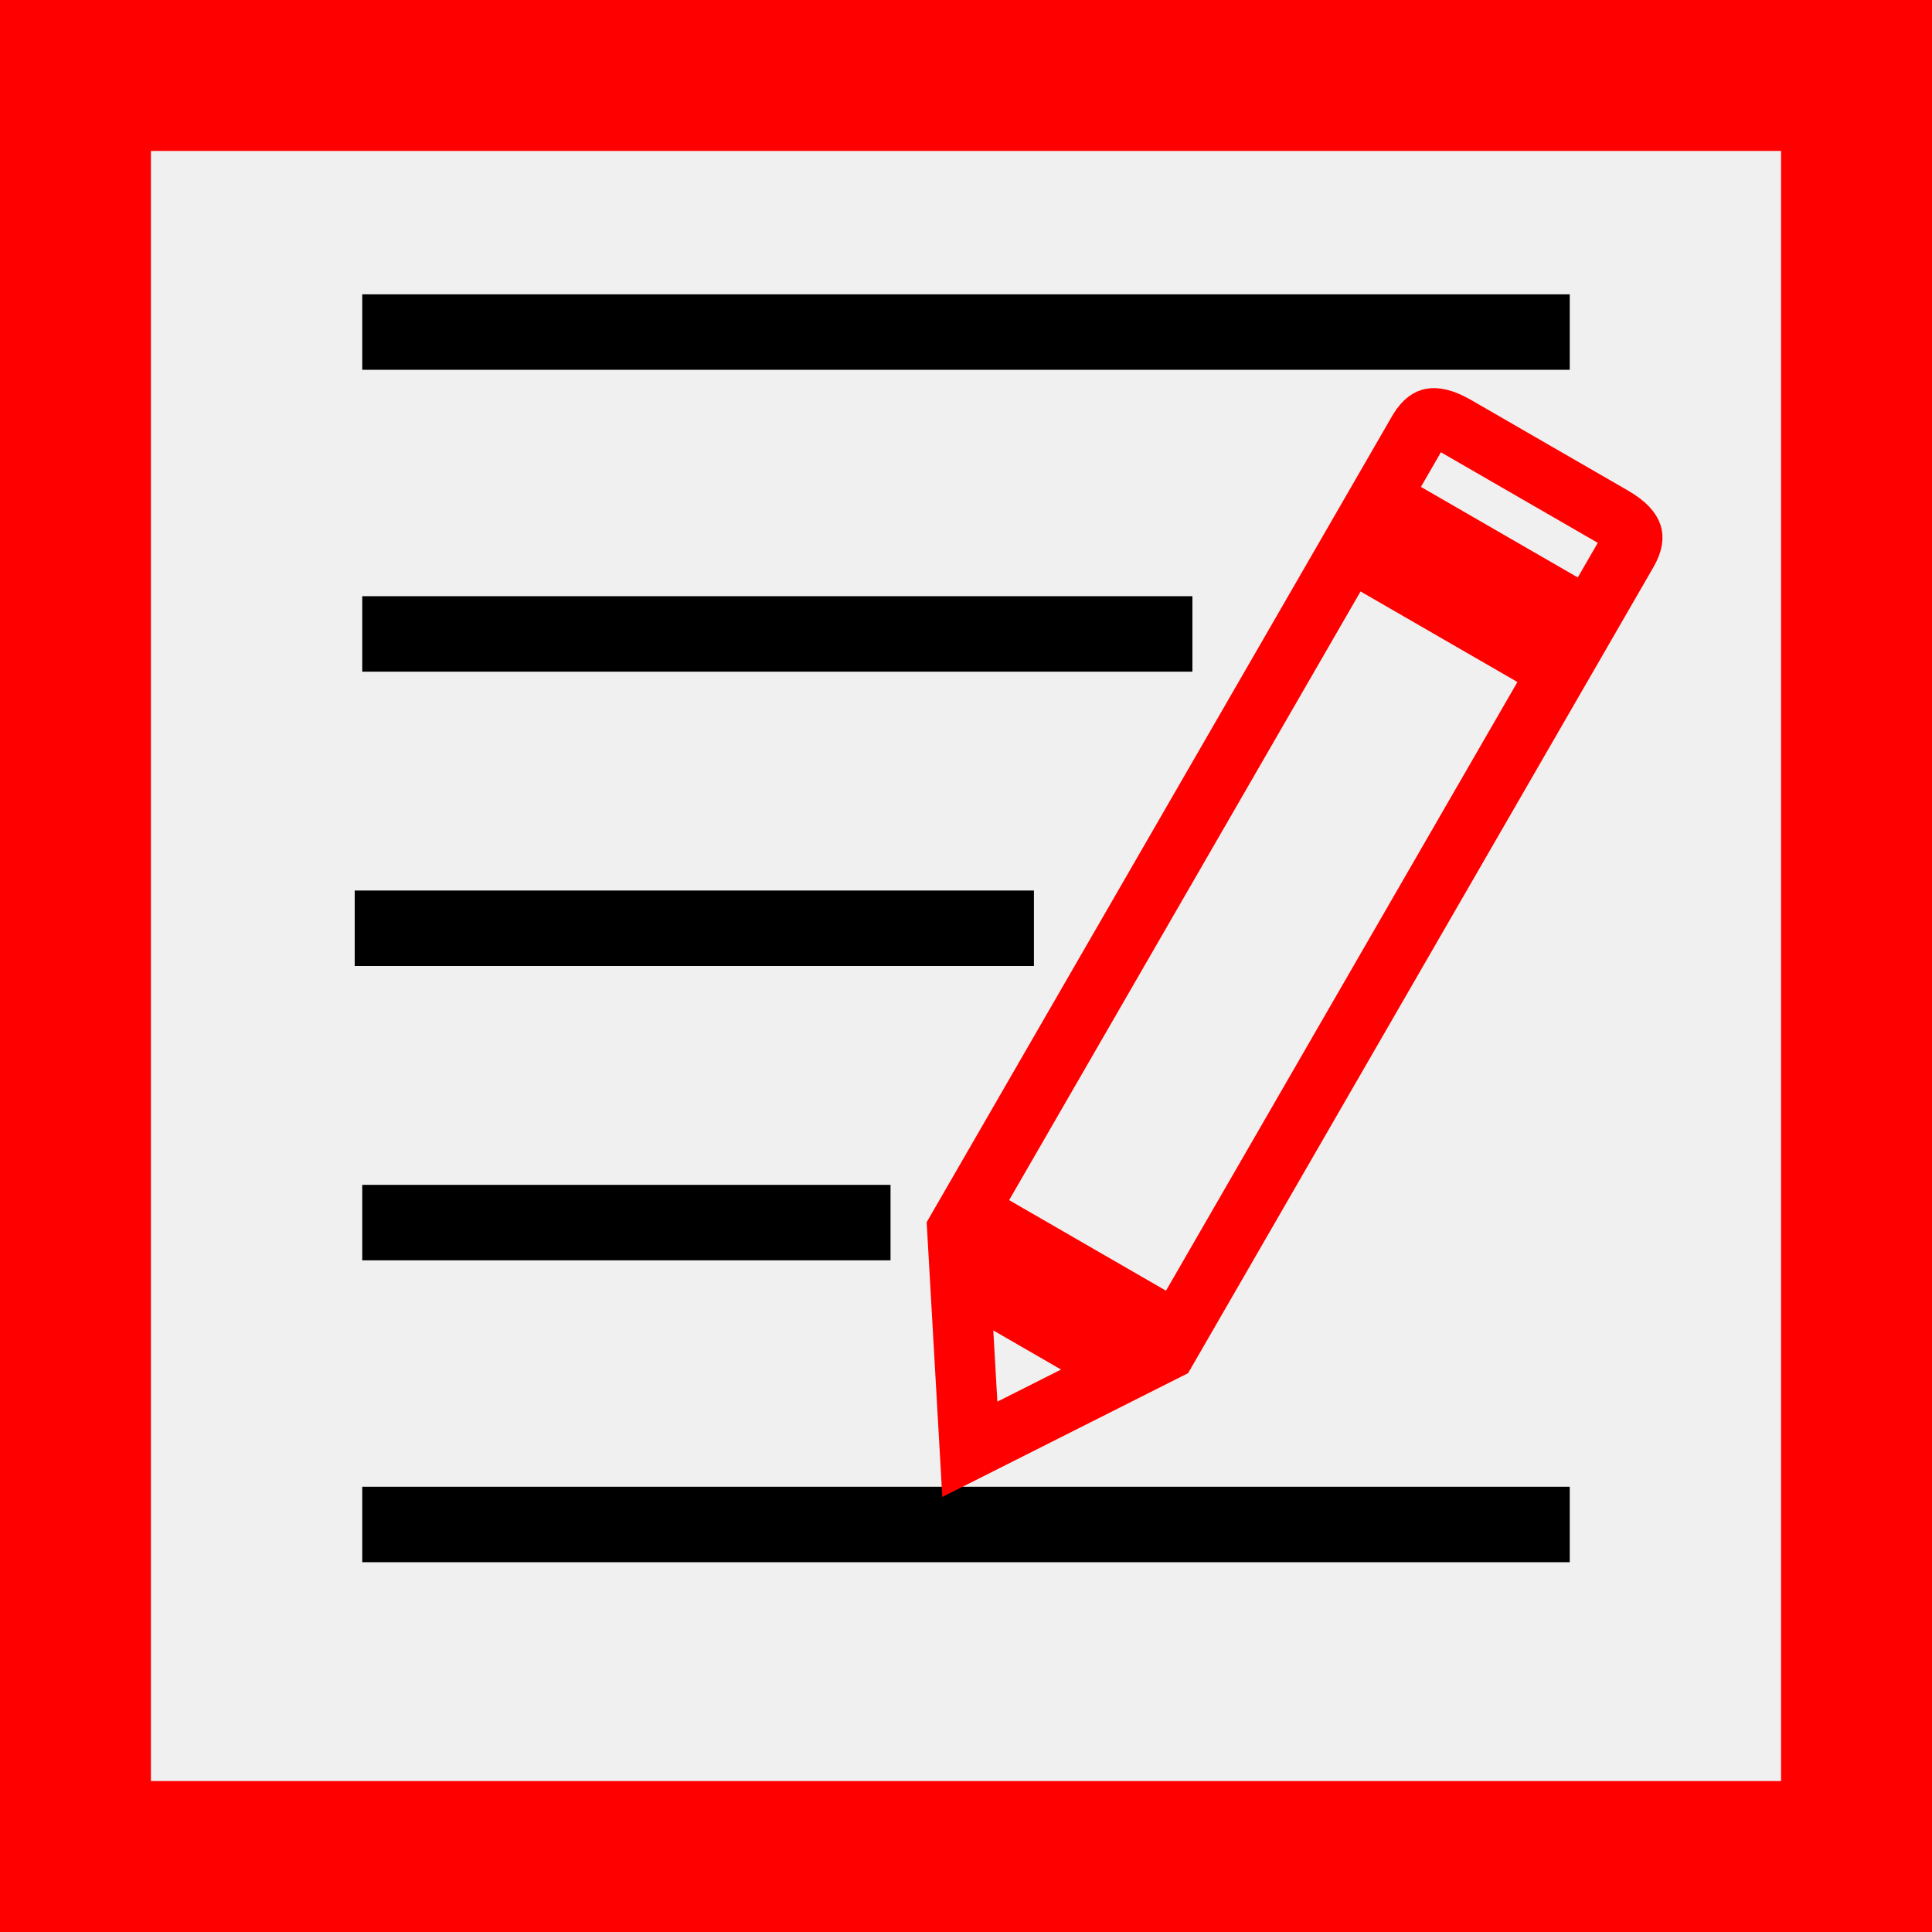
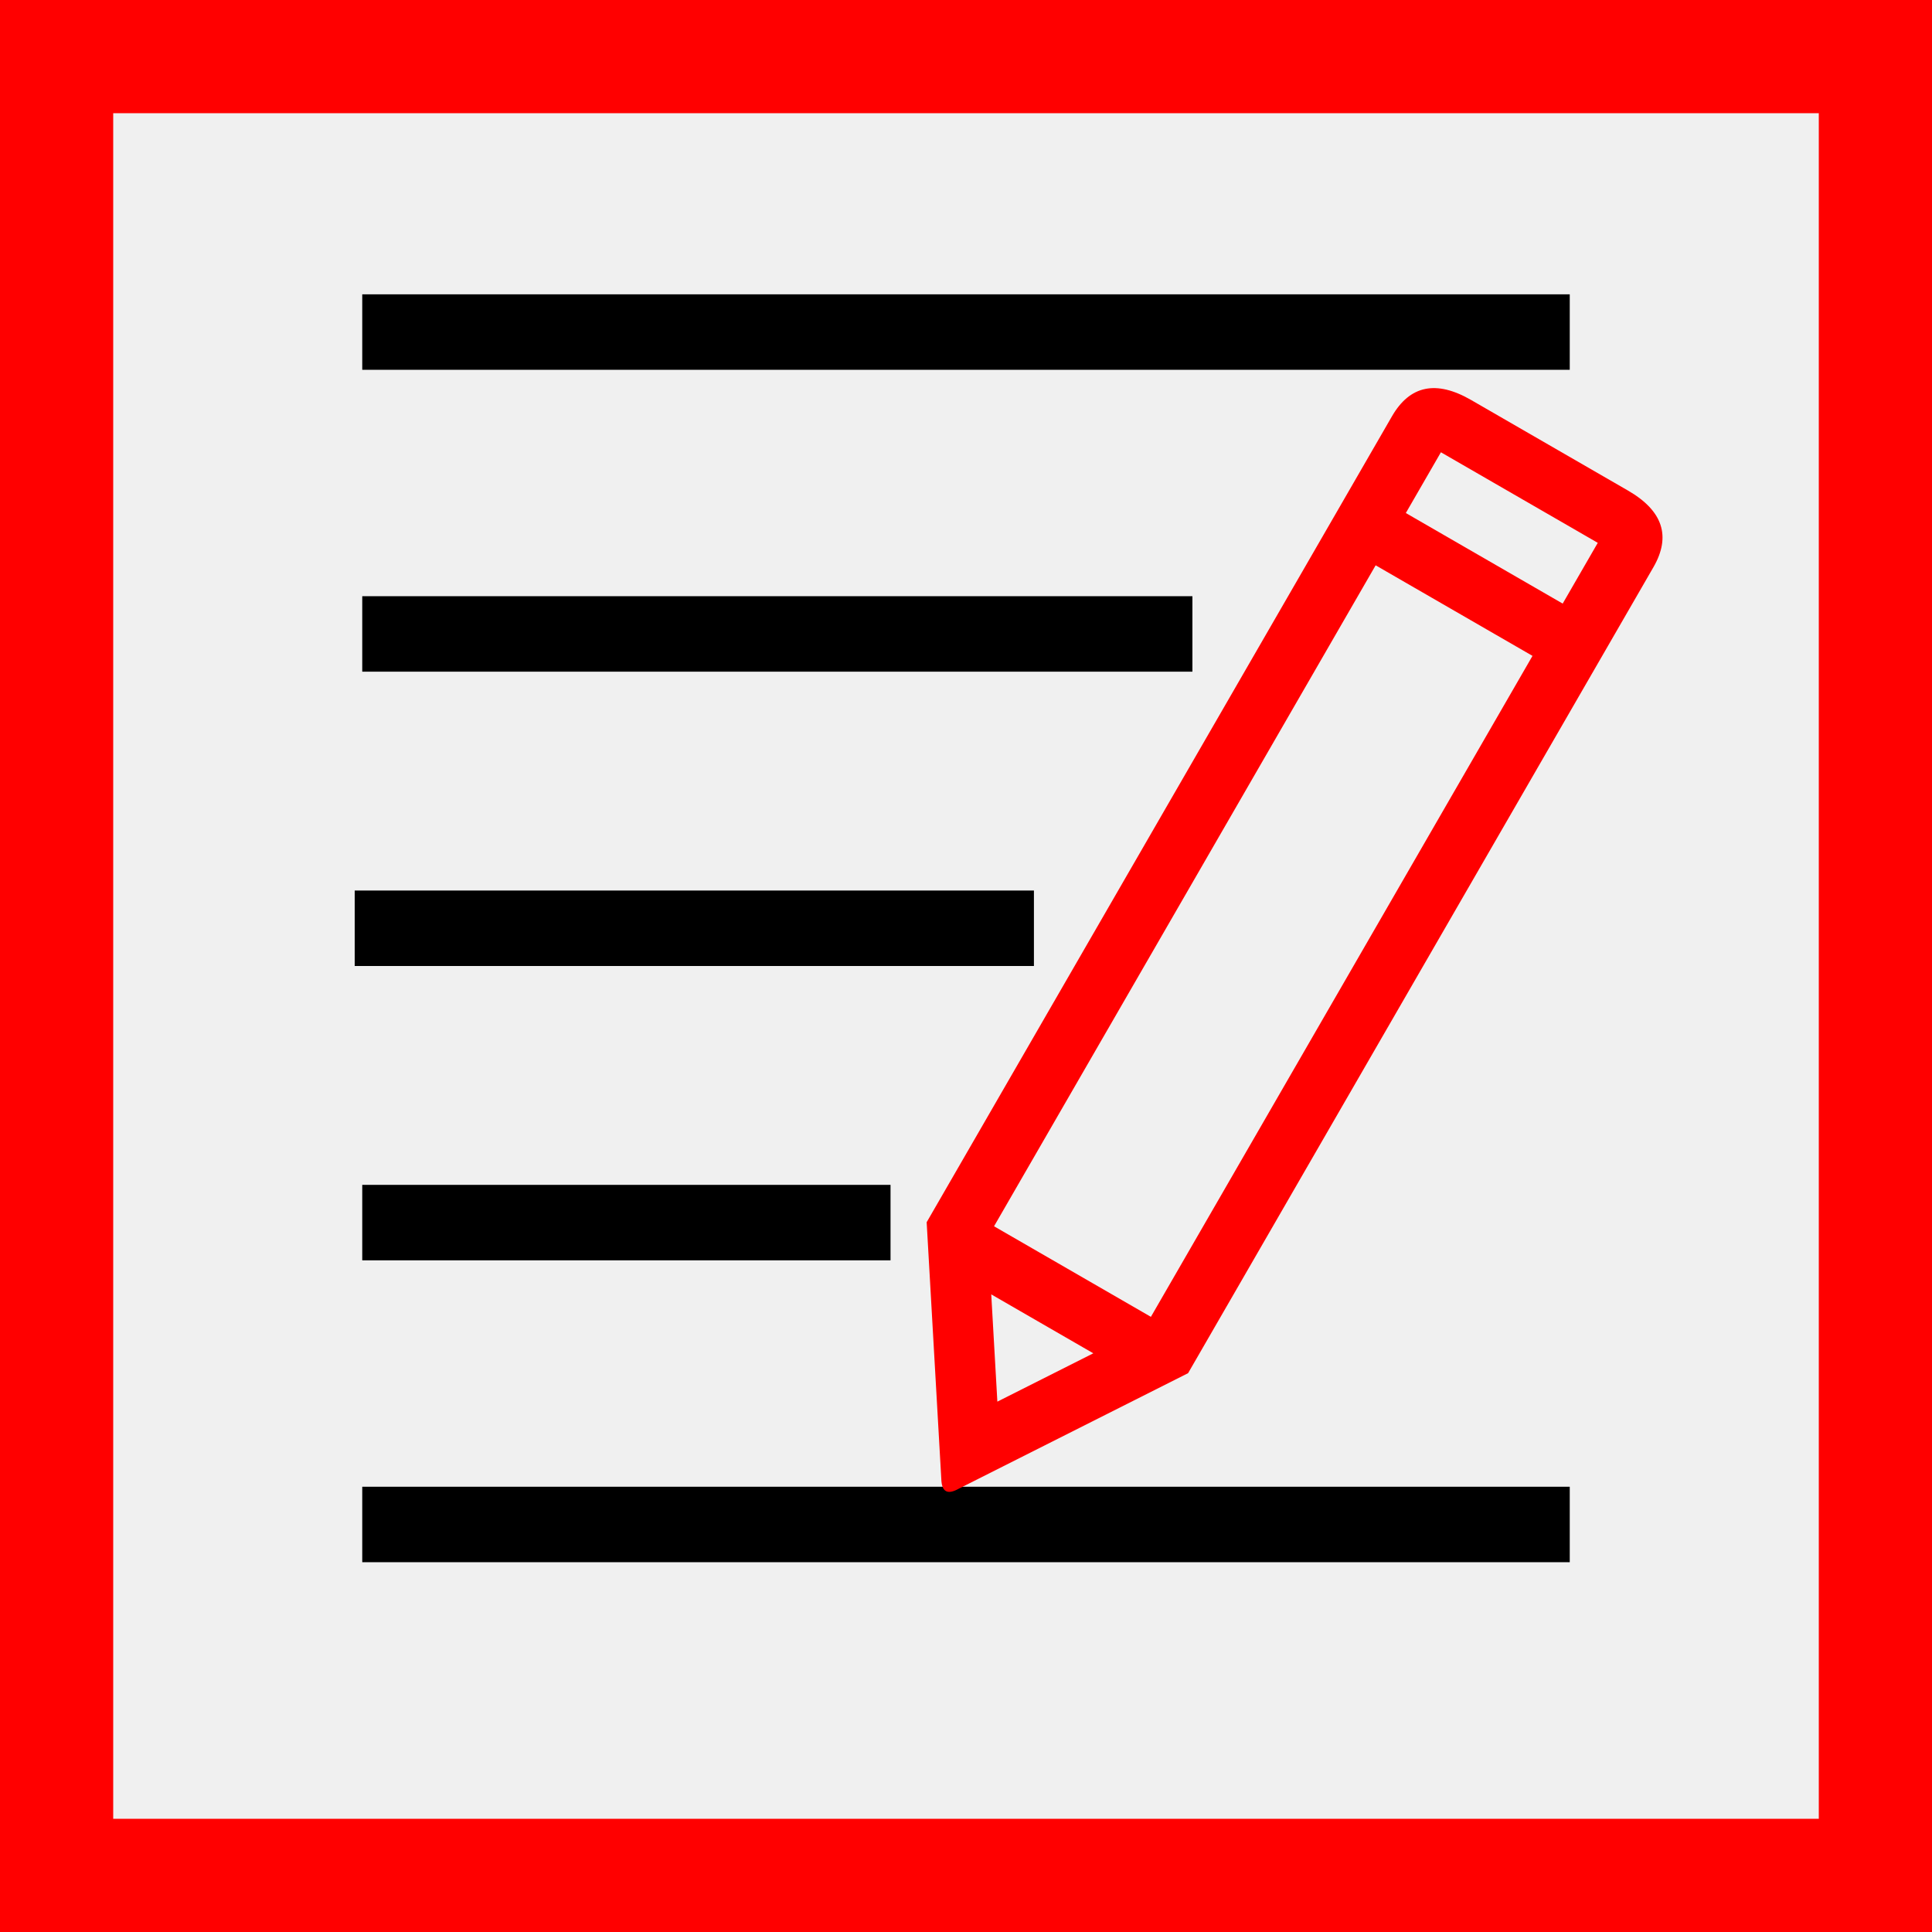
<svg xmlns="http://www.w3.org/2000/svg" width="256" height="256" viewBox="0 0 256 256" fill="none">
-   <line x1="48" y1="202" x2="208" y2="202" stroke="black" stroke-width="10" />
-   <line x1="48" y1="162" x2="118" y2="162" stroke="black" stroke-width="10" />
-   <line x1="47" y1="123" x2="137" y2="123" stroke="black" stroke-width="10" />
-   <line x1="48" y1="84" x2="158" y2="84" stroke="black" stroke-width="10" />
-   <line x1="48" y1="44" x2="208" y2="44" stroke="black" stroke-width="10" />
-   <path d="M149.012 181.712L128.509 192.041L127.203 169.12L149.012 181.712ZM206.529 88.907L155.964 176.488L128.251 160.488L178.816 72.907L206.529 88.907ZM192.928 56.464L213.713 68.464C215.582 69.543 216.092 70.403 216.223 70.8C216.317 71.083 216.432 71.754 215.62 73.161L210.529 81.979L182.816 65.979L187.907 57.161L188.057 56.911C188.798 55.725 189.377 55.514 189.65 55.458C190.06 55.374 191.059 55.385 192.928 56.464Z" stroke="#FF0000" stroke-width="8" />
-   <rect x="10" y="10" width="236" height="236" stroke="#FF0000" stroke-width="20" />
+   <path d="M48 202H208" stroke-width="10" stroke="black" />
+   <path d="M48 162H118" stroke-width="10" stroke="black" />
+   <path d="M47 123H137" stroke-width="10" stroke="black" />
+   <path d="M48 84H158" stroke-width="10" stroke="black" />
+   <path d="M48 44H208" stroke-width="10" stroke="black" />
+   <mask id="stroke0_2095_30" fill="white">
+     <path d="M184.443 55.161C186.815 51.054 190.31 50.334 194.928 53L215.713 65C220.332 67.667 221.455 71.054 219.084 75.161L211.993 87.443L157.428 181.952L127.034 197.263C125.523 198.111 124.77 197.676 124.725 195.93L122.787 161.952L177.352 67.443L184.443 55.161Z" />
+   </mask>
+   <path d="M122.787 161.952L120.787 165.416L155.428 185.416L157.428 181.952L159.428 178.488L124.787 158.488L122.787 161.952ZM211.993 87.443L213.993 83.979L196.673 73.979L194.673 77.443L192.673 80.907L209.993 90.907L211.993 87.443ZM194.673 77.443L196.673 73.979L179.352 63.979L177.352 67.443L175.352 70.907L192.673 80.907L194.673 77.443ZM157.428 181.952L161.027 189.097L163.161 188.022L164.356 185.952L157.428 181.952ZM122.787 161.952L115.859 157.952L114.664 160.022L114.8 162.408L122.787 161.952ZM177.352 67.443L184.28 71.443L184.28 71.443L177.352 67.443ZM127.034 197.263L123.435 190.118L123.274 190.199L123.117 190.287L127.034 197.263ZM124.725 195.93L132.722 195.722L132.719 195.598L132.712 195.474L124.725 195.93ZM219.084 75.161L226.012 79.161L226.012 79.161L219.084 75.161ZM184.443 55.161L177.515 51.161L177.515 51.161L184.443 55.161ZM194.928 53L190.928 59.928L211.713 71.928L215.713 65L219.713 58.072L198.928 46.072L194.928 53ZM157.428 181.952L153.829 174.807L123.435 190.118L127.034 197.263L130.633 204.408L161.027 189.097L157.428 181.952ZM124.725 195.93L132.712 195.474L130.774 161.497L122.787 161.952L114.8 162.408L116.738 196.385L124.725 195.93ZM122.787 161.952L129.715 165.952L184.28 71.443L177.352 67.443L170.424 63.443L115.859 157.952L122.787 161.952ZM177.352 67.443L184.28 71.443L191.371 59.161L184.443 55.161L177.515 51.161L170.424 63.443L177.352 67.443ZM219.084 75.161L212.156 71.161L205.065 83.443L211.993 87.443L218.921 91.443L226.012 79.161L219.084 75.161ZM211.993 87.443L205.065 83.443L150.5 177.952L157.428 181.952L164.356 185.952L218.921 91.443L211.993 87.443ZM127.034 197.263L123.117 190.287C123.16 190.263 123.702 189.951 124.621 189.785C125.618 189.605 127.435 189.547 129.33 190.641C131.214 191.729 132.062 193.314 132.399 194.23C132.713 195.082 132.721 195.684 132.722 195.722L124.725 195.93L116.727 196.137C116.751 197.049 116.87 198.361 117.385 199.759C117.923 201.22 119.063 203.189 121.33 204.498C125.792 207.074 130.017 204.763 130.951 204.239L127.034 197.263ZM215.713 65L211.713 71.928C212.376 72.311 212.653 72.573 212.718 72.641C212.763 72.689 212.573 72.501 212.427 72.059C212.356 71.847 212.312 71.623 212.297 71.403C212.282 71.186 212.297 71.014 212.316 70.902C212.351 70.69 212.384 70.766 212.156 71.161L219.084 75.161L226.012 79.161C227.944 75.815 229.111 71.536 227.613 67.021C226.19 62.734 222.903 59.914 219.713 58.072L215.713 65ZM194.928 53L198.928 46.072C195.738 44.23 191.652 42.793 187.228 43.705C182.57 44.665 179.447 47.815 177.515 51.161L184.443 55.161L191.371 59.161C191.599 58.767 191.681 58.757 191.516 58.893C191.428 58.965 191.287 59.065 191.091 59.16C190.893 59.257 190.677 59.331 190.458 59.376C190.003 59.469 189.745 59.399 189.809 59.414C189.9 59.436 190.265 59.545 190.928 59.928L194.928 53Z" fill="#FF0000" mask="url(#stroke0_2095_30)" />
+   <path d="M7.5 7.5H248.5V248.5H7.5V7.5Z" stroke-width="15" stroke="#FF0000" />
</svg>
